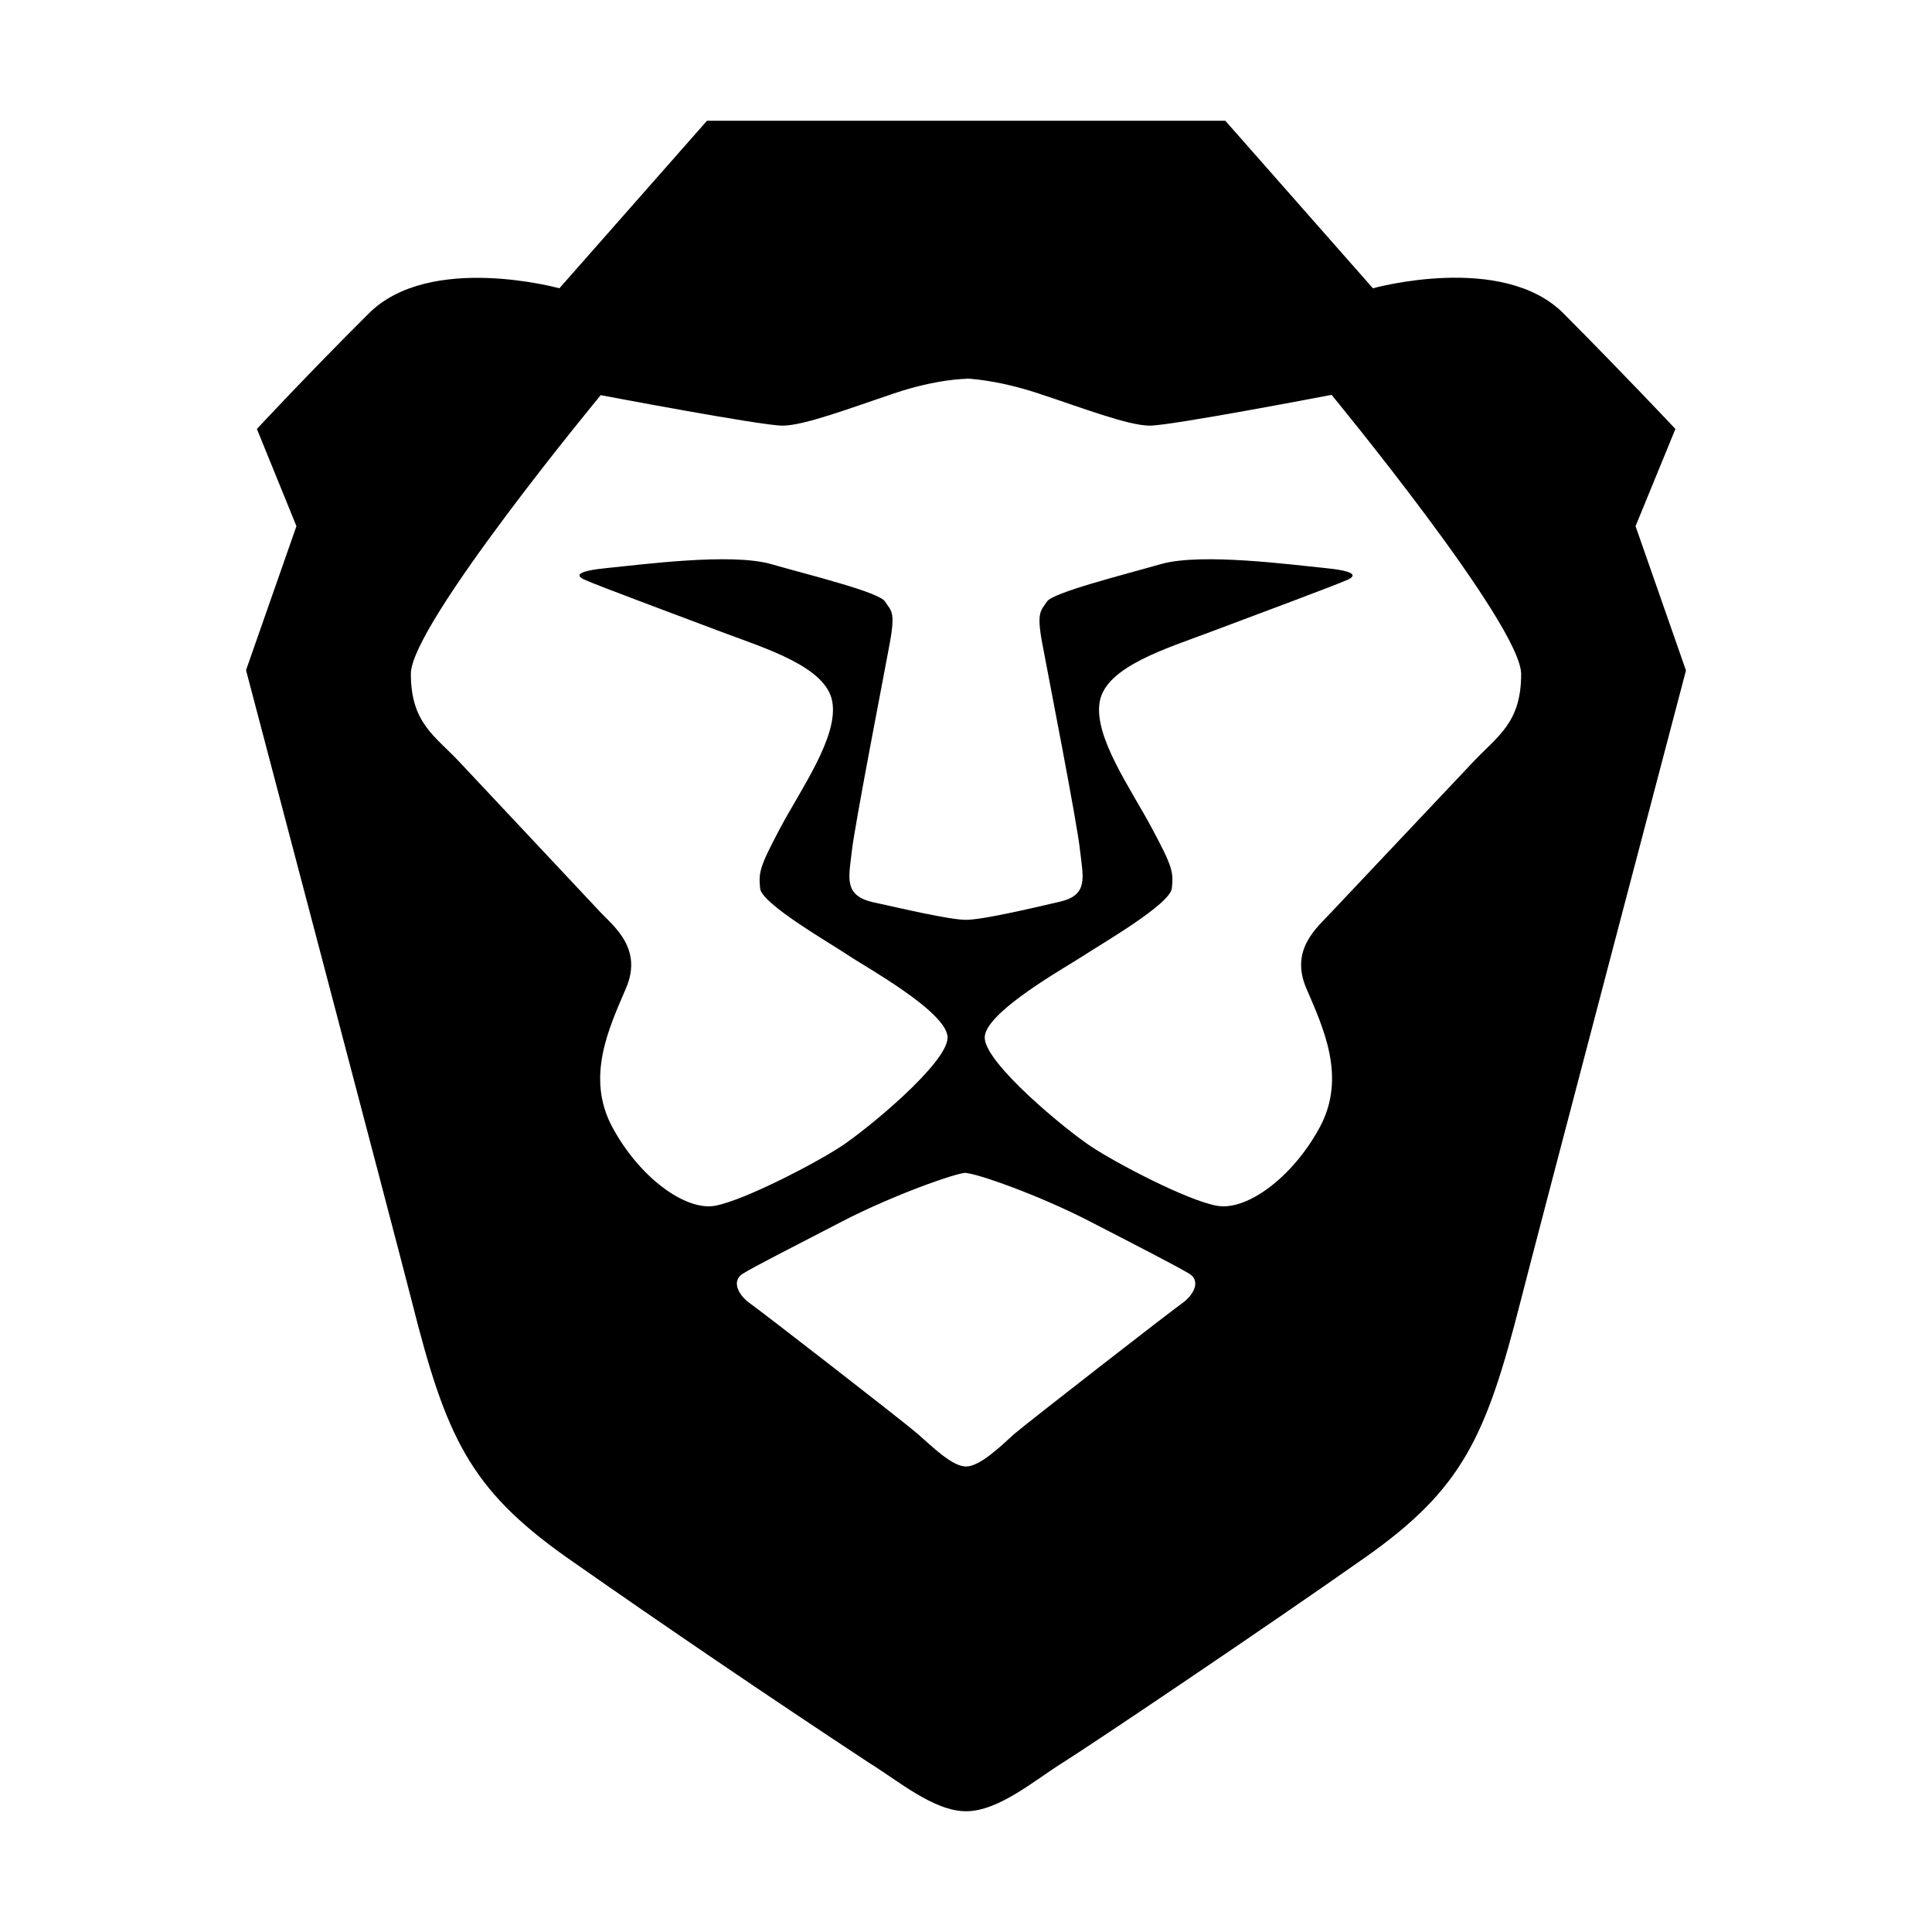
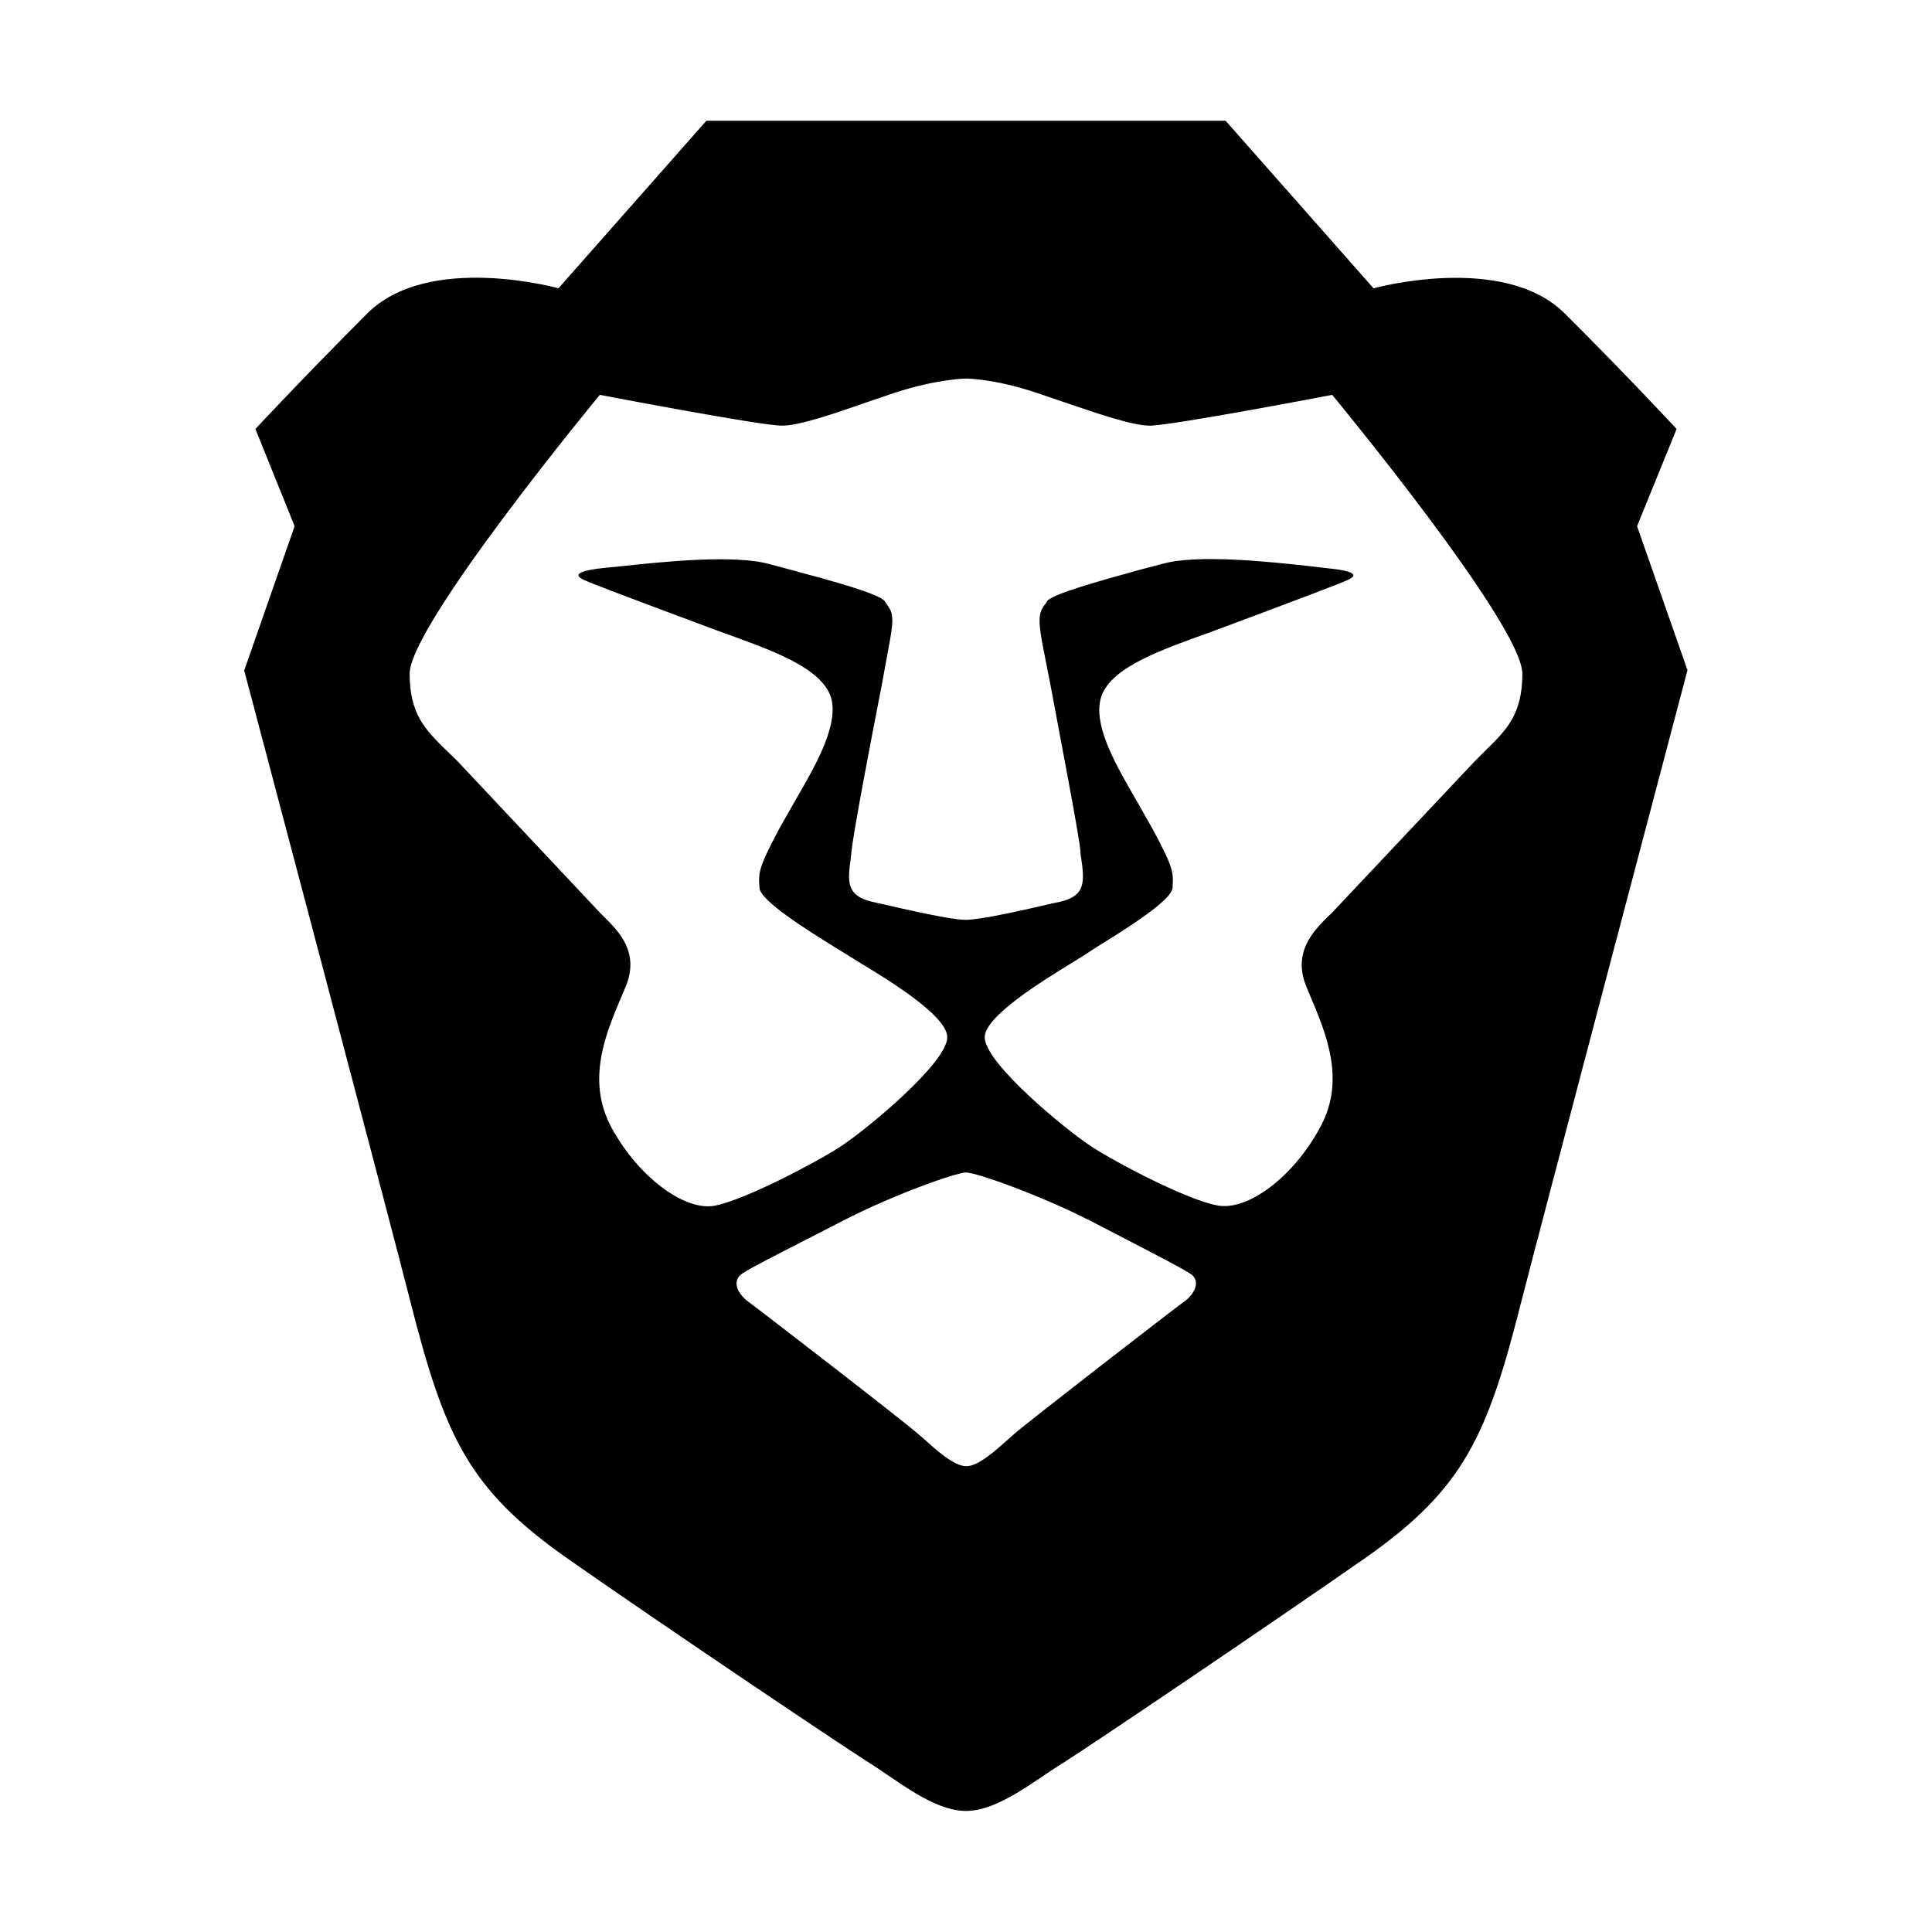
<svg xmlns="http://www.w3.org/2000/svg" fill="currentColor" viewBox="0 0 64 64">
-   <path d="m40.59 4 4.89 5.55s4.3-1.2 6.32.84c2.02 2.03 3.7 3.82 3.7 3.82l-1.32 3.22 1.67 4.78s-4.9 18.62-5.48 20.9c-1.14 4.47-1.91 6.2-5.13 8.47s-9.06 6.2-10.02 6.8S33.08 60 32 60c-1.07 0-2.26-1.02-3.22-1.61a434 434 0 0 1-10.01-6.8c-3.22-2.28-4-4-5.13-8.49-.58-2.27-5.49-20.9-5.49-20.9l1.67-4.77-1.31-3.22s1.67-1.8 3.7-3.82c2.02-2.03 6.32-.84 6.32-.84L23.42 4zM32 38.85c-.32 0-2.42.74-4.1 1.61s-2.9 1.49-3.29 1.73-.15.7.2.96c.36.25 5.12 3.94 5.59 4.35s1.14 1.08 1.6 1.08 1.15-.67 1.6-1.08c.47-.4 5.23-4.1 5.59-4.35.35-.26.6-.72.2-.96s-1.6-.86-3.29-1.73c-1.68-.87-3.77-1.6-4.1-1.6m0-26.31s-.95 0-2.38.48-2.98 1.07-3.7 1.07c-.71 0-6.02-1.01-6.02-1.01s-6.29 7.6-6.29 9.23.8 2.06 1.59 2.9l4.71 5.02c.45.47 1.38 1.2.83 2.49s-1.35 2.94-.46 4.6c.9 1.68 2.44 2.8 3.42 2.61s3.3-1.4 4.14-1.95c.85-.55 3.55-2.77 3.55-3.62s-2.79-2.38-3.3-2.73-2.86-1.69-2.91-2.21c-.05-.53-.03-.69.66-1.99s1.94-3.04 1.73-4.2c-.2-1.15-2.21-1.76-3.65-2.3-1.43-.54-4.2-1.57-4.54-1.73-.35-.15-.26-.3.79-.4s4.01-.5 5.35-.13c1.33.38 3.62.94 3.8 1.25.19.3.35.3.16 1.35-.19 1.03-1.16 6.02-1.26 6.9s-.28 1.47.67 1.7c.96.21 2.56.59 3.11.59s2.16-.38 3.11-.6.77-.8.67-1.68c-.09-.9-1.07-5.88-1.26-6.91s-.03-1.05.16-1.35 2.47-.87 3.8-1.25c1.34-.37 4.31.03 5.35.13 1.05.1 1.14.25.8.4-.35.16-3.11 1.19-4.55 1.73-1.43.54-3.44 1.14-3.65 2.3s1.04 2.9 1.73 4.2c.7 1.3.71 1.46.66 1.98-.04.53-2.39 1.88-2.9 2.22-.52.35-3.3 1.88-3.3 2.73s2.7 3.07 3.54 3.62c.85.56 3.16 1.77 4.14 1.95.99.19 2.52-.93 3.42-2.6s.1-3.32-.45-4.61.38-2.02.82-2.5l4.72-5c.8-.85 1.58-1.28 1.58-2.9 0-1.63-6.28-9.25-6.28-9.25s-5.31 1.02-6.02 1.02c-.72 0-2.27-.6-3.7-1.07S32 12.54 32 12.54" />
+   <path fill-rule="evenodd" d="m54.23 17.43 1.31-3.22s-1.67-1.8-3.7-3.82c-2.03-2.03-6.34-.84-6.34-.84L40.6 4H23.4l-4.9 5.55s-4.31-1.2-6.34.84c-2.03 2.03-3.7 3.82-3.7 3.82l1.3 3.22-1.67 4.78s4.93 18.62 5.5 20.89c1.14 4.48 1.92 6.2 5.14 8.48 3.23 2.26 9.09 6.2 10.04 6.8.96.6 2.15 1.61 3.23 1.61 1.07 0 2.27-1.01 3.23-1.6.95-.6 6.8-4.55 10.04-6.81 3.22-2.27 4-4 5.13-8.48.58-2.27 5.5-20.9 5.5-20.9zM38.09 14.1c.72 0 6.04-1.02 6.04-1.02s6.3 7.61 6.3 9.24c0 1.35-.54 1.87-1.18 2.5l-.4.4-4.73 5.02-.16.15c-.47.48-1.16 1.18-.67 2.33l.1.24c.53 1.26 1.2 2.8.35 4.37-.9 1.68-2.43 2.8-3.42 2.6-.99-.18-3.3-1.39-4.15-1.94s-3.55-2.77-3.55-3.63c0-.7 1.94-1.88 2.88-2.46l.42-.26.46-.3c.86-.53 2.42-1.5 2.46-1.92.04-.53.03-.68-.67-1.98l-.5-.88c-.66-1.14-1.4-2.4-1.23-3.32.18-1.03 1.8-1.62 3.16-2.12l.5-.18 1.42-.53c1.36-.51 2.88-1.08 3.13-1.2.35-.16.26-.3-.8-.4l-.5-.06c-1.3-.14-3.69-.4-4.85-.07l-.76.2c-1.3.36-2.9.8-3.06 1.04q-.03.08-.08.12c-.14.21-.24.35-.08 1.23l.28 1.43c.35 1.89.92 4.82.99 5.48q0 .14.03.27c.1.74.15 1.23-.7 1.42l-.23.05c-.96.22-2.38.55-2.9.55-.5 0-1.92-.33-2.89-.55l-.22-.05c-.85-.2-.8-.68-.7-1.42l.03-.27c.07-.66.63-3.6 1-5.49l.26-1.42c.17-.88.07-1.02-.08-1.23l-.08-.12c-.15-.24-1.75-.68-3.06-1.03l-.75-.2c-1.16-.33-3.56-.08-4.85.06l-.51.05c-1.05.1-1.14.25-.8.41.26.12 1.77.69 3.14 1.2l1.42.53.5.18c1.36.5 2.98 1.1 3.16 2.12.16.91-.58 2.18-1.24 3.32l-.5.88c-.69 1.3-.7 1.45-.66 1.98.04.43 1.6 1.4 2.45 1.93l.47.29.42.26c.94.57 2.88 1.75 2.88 2.46 0 .85-2.7 3.08-3.55 3.63s-3.17 1.76-4.15 1.95-2.53-.93-3.43-2.6c-.84-1.57-.18-3.12.36-4.38l.1-.24c.5-1.15-.2-1.85-.68-2.33l-.15-.15-4.72-5.02-.41-.4c-.64-.63-1.18-1.15-1.18-2.5 0-1.62 6.3-9.24 6.3-9.24s5.32 1.02 6.03 1.02c.58 0 1.68-.38 2.83-.78l.88-.3c1.43-.47 2.39-.48 2.39-.48s.95 0 2.39.49l.88.3c1.15.39 2.25.77 2.82.77M37.2 41c1.12.58 1.91.99 2.21 1.18.4.24.16.7-.2.95-.35.25-5.13 3.95-5.6 4.36l-.18.16c-.45.4-1.02.92-1.42.92s-.98-.52-1.42-.92l-.19-.16c-.46-.41-5.24-4.1-5.6-4.36-.35-.25-.59-.7-.2-.95.3-.2 1.1-.6 2.23-1.18l1.07-.55c1.68-.87 3.78-1.61 4.1-1.61.34 0 2.43.74 4.12 1.6z" />
</svg>
